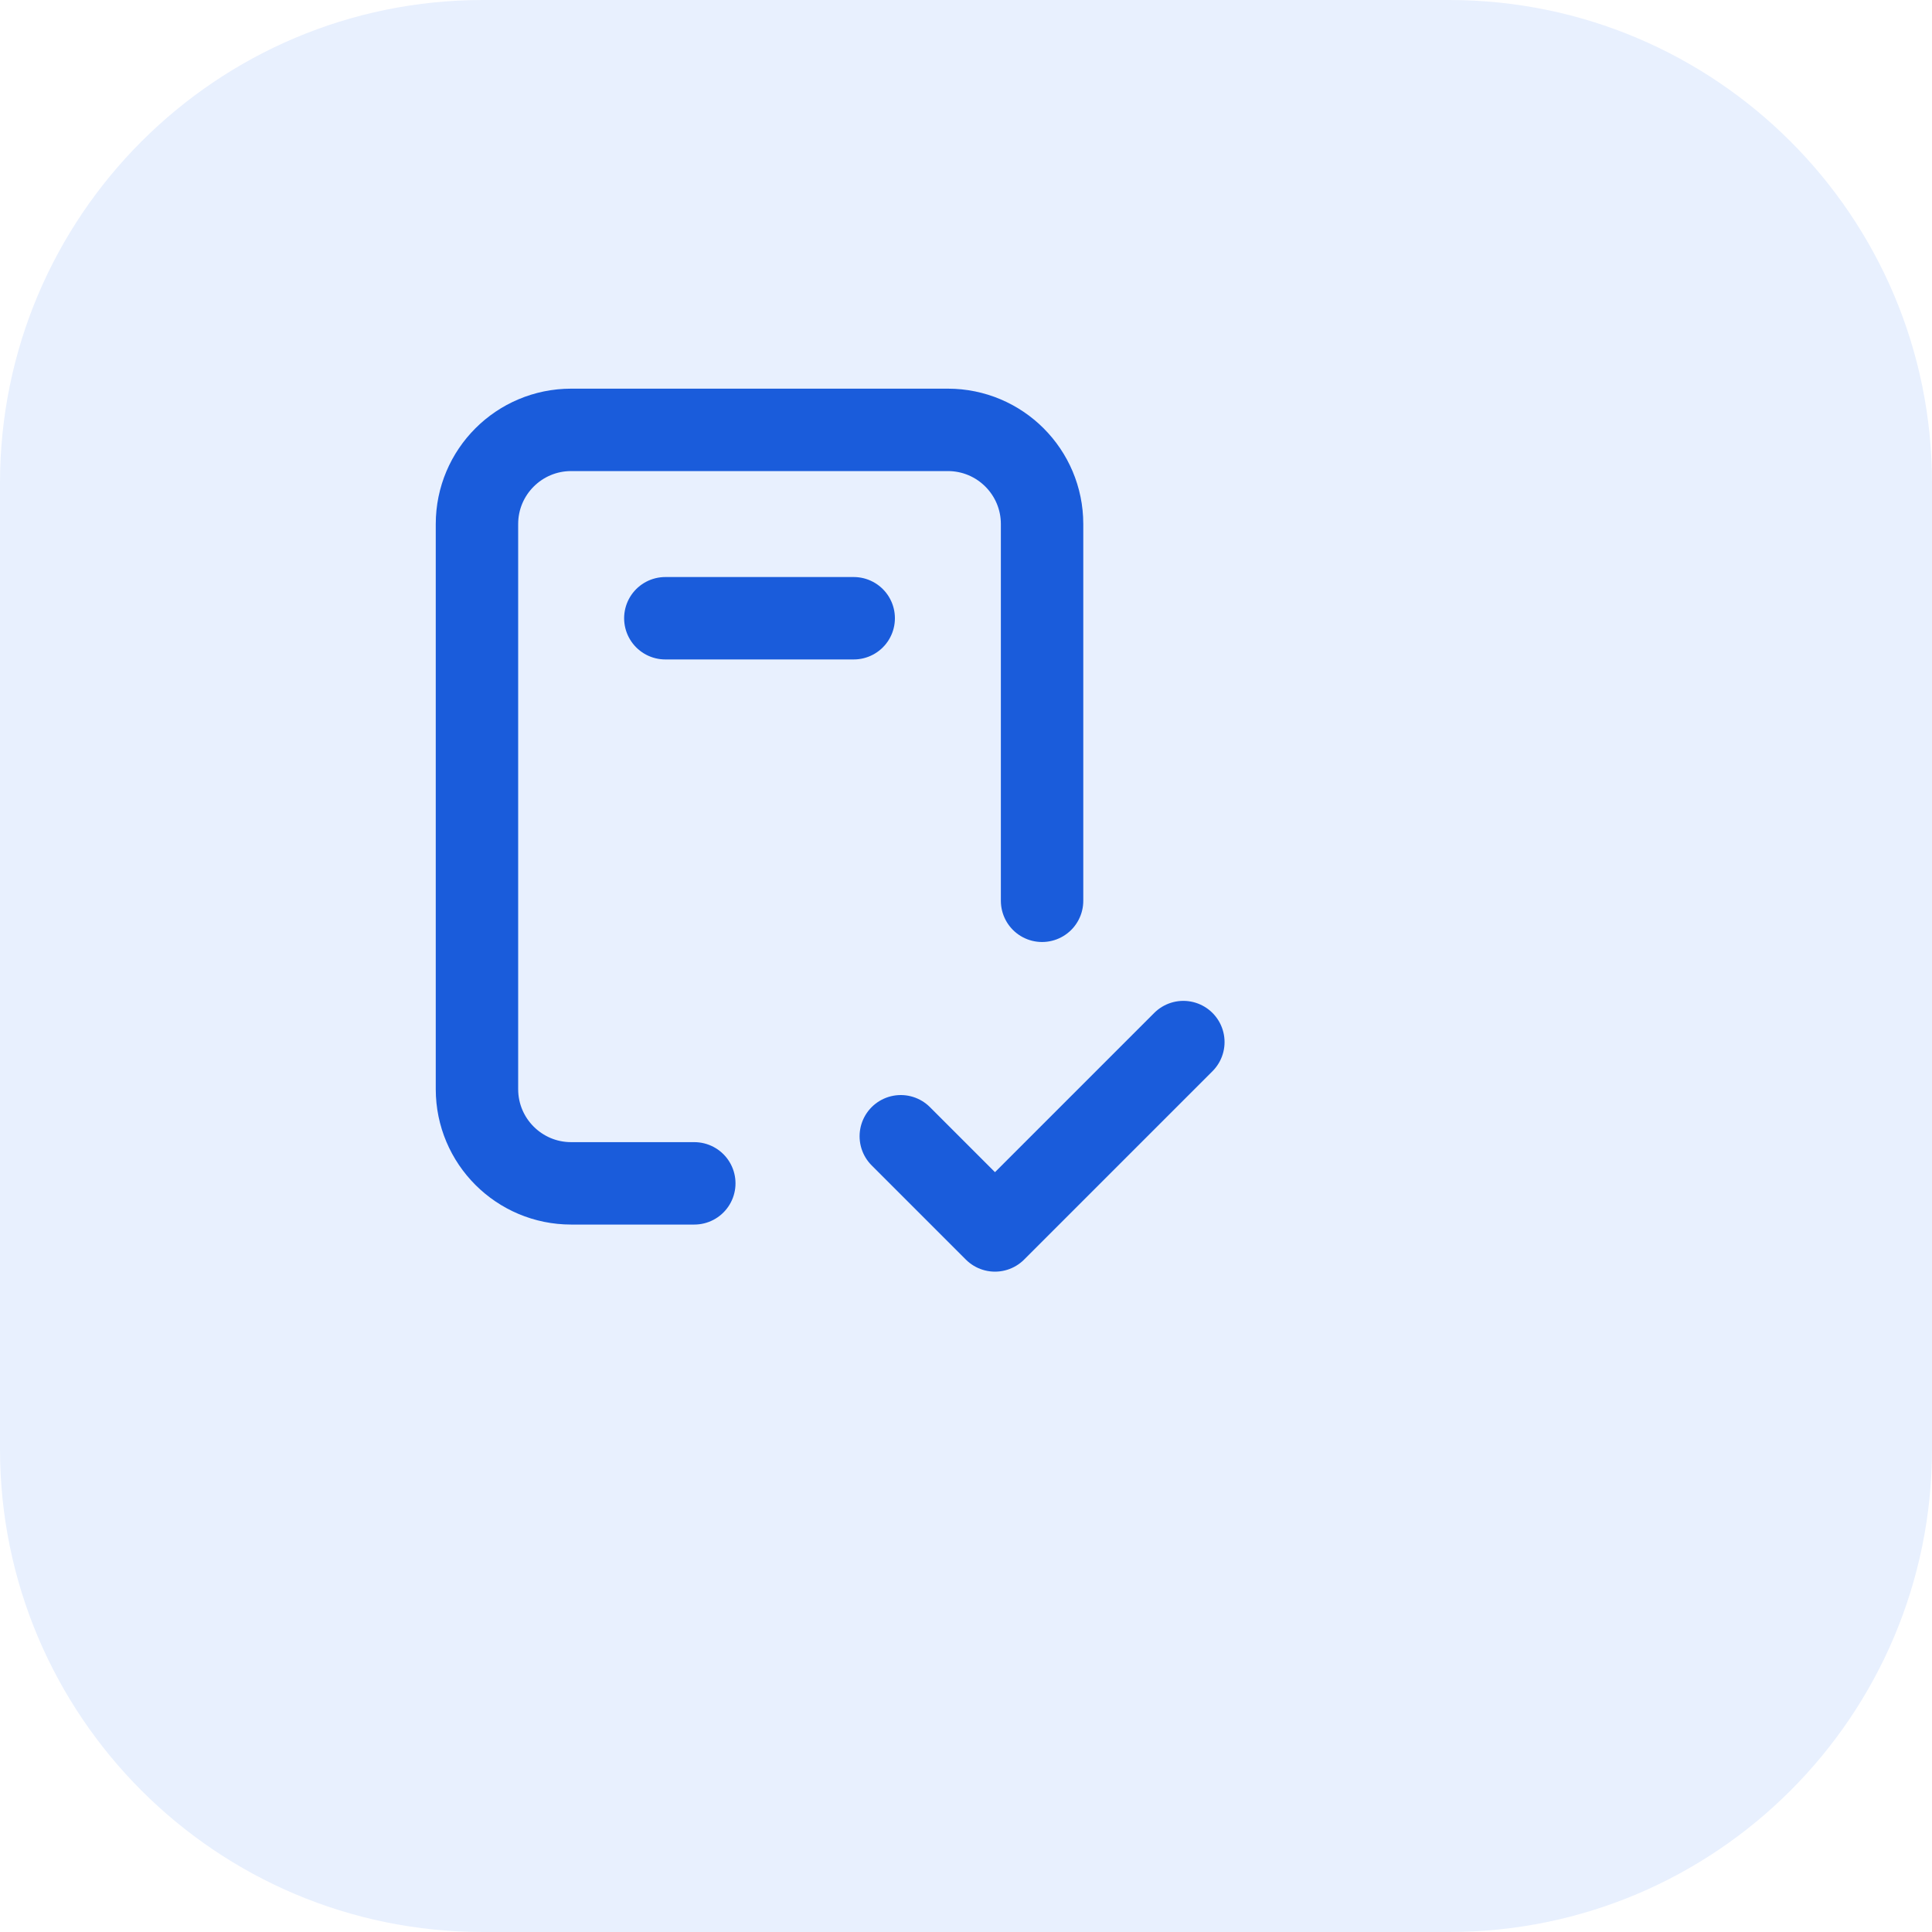
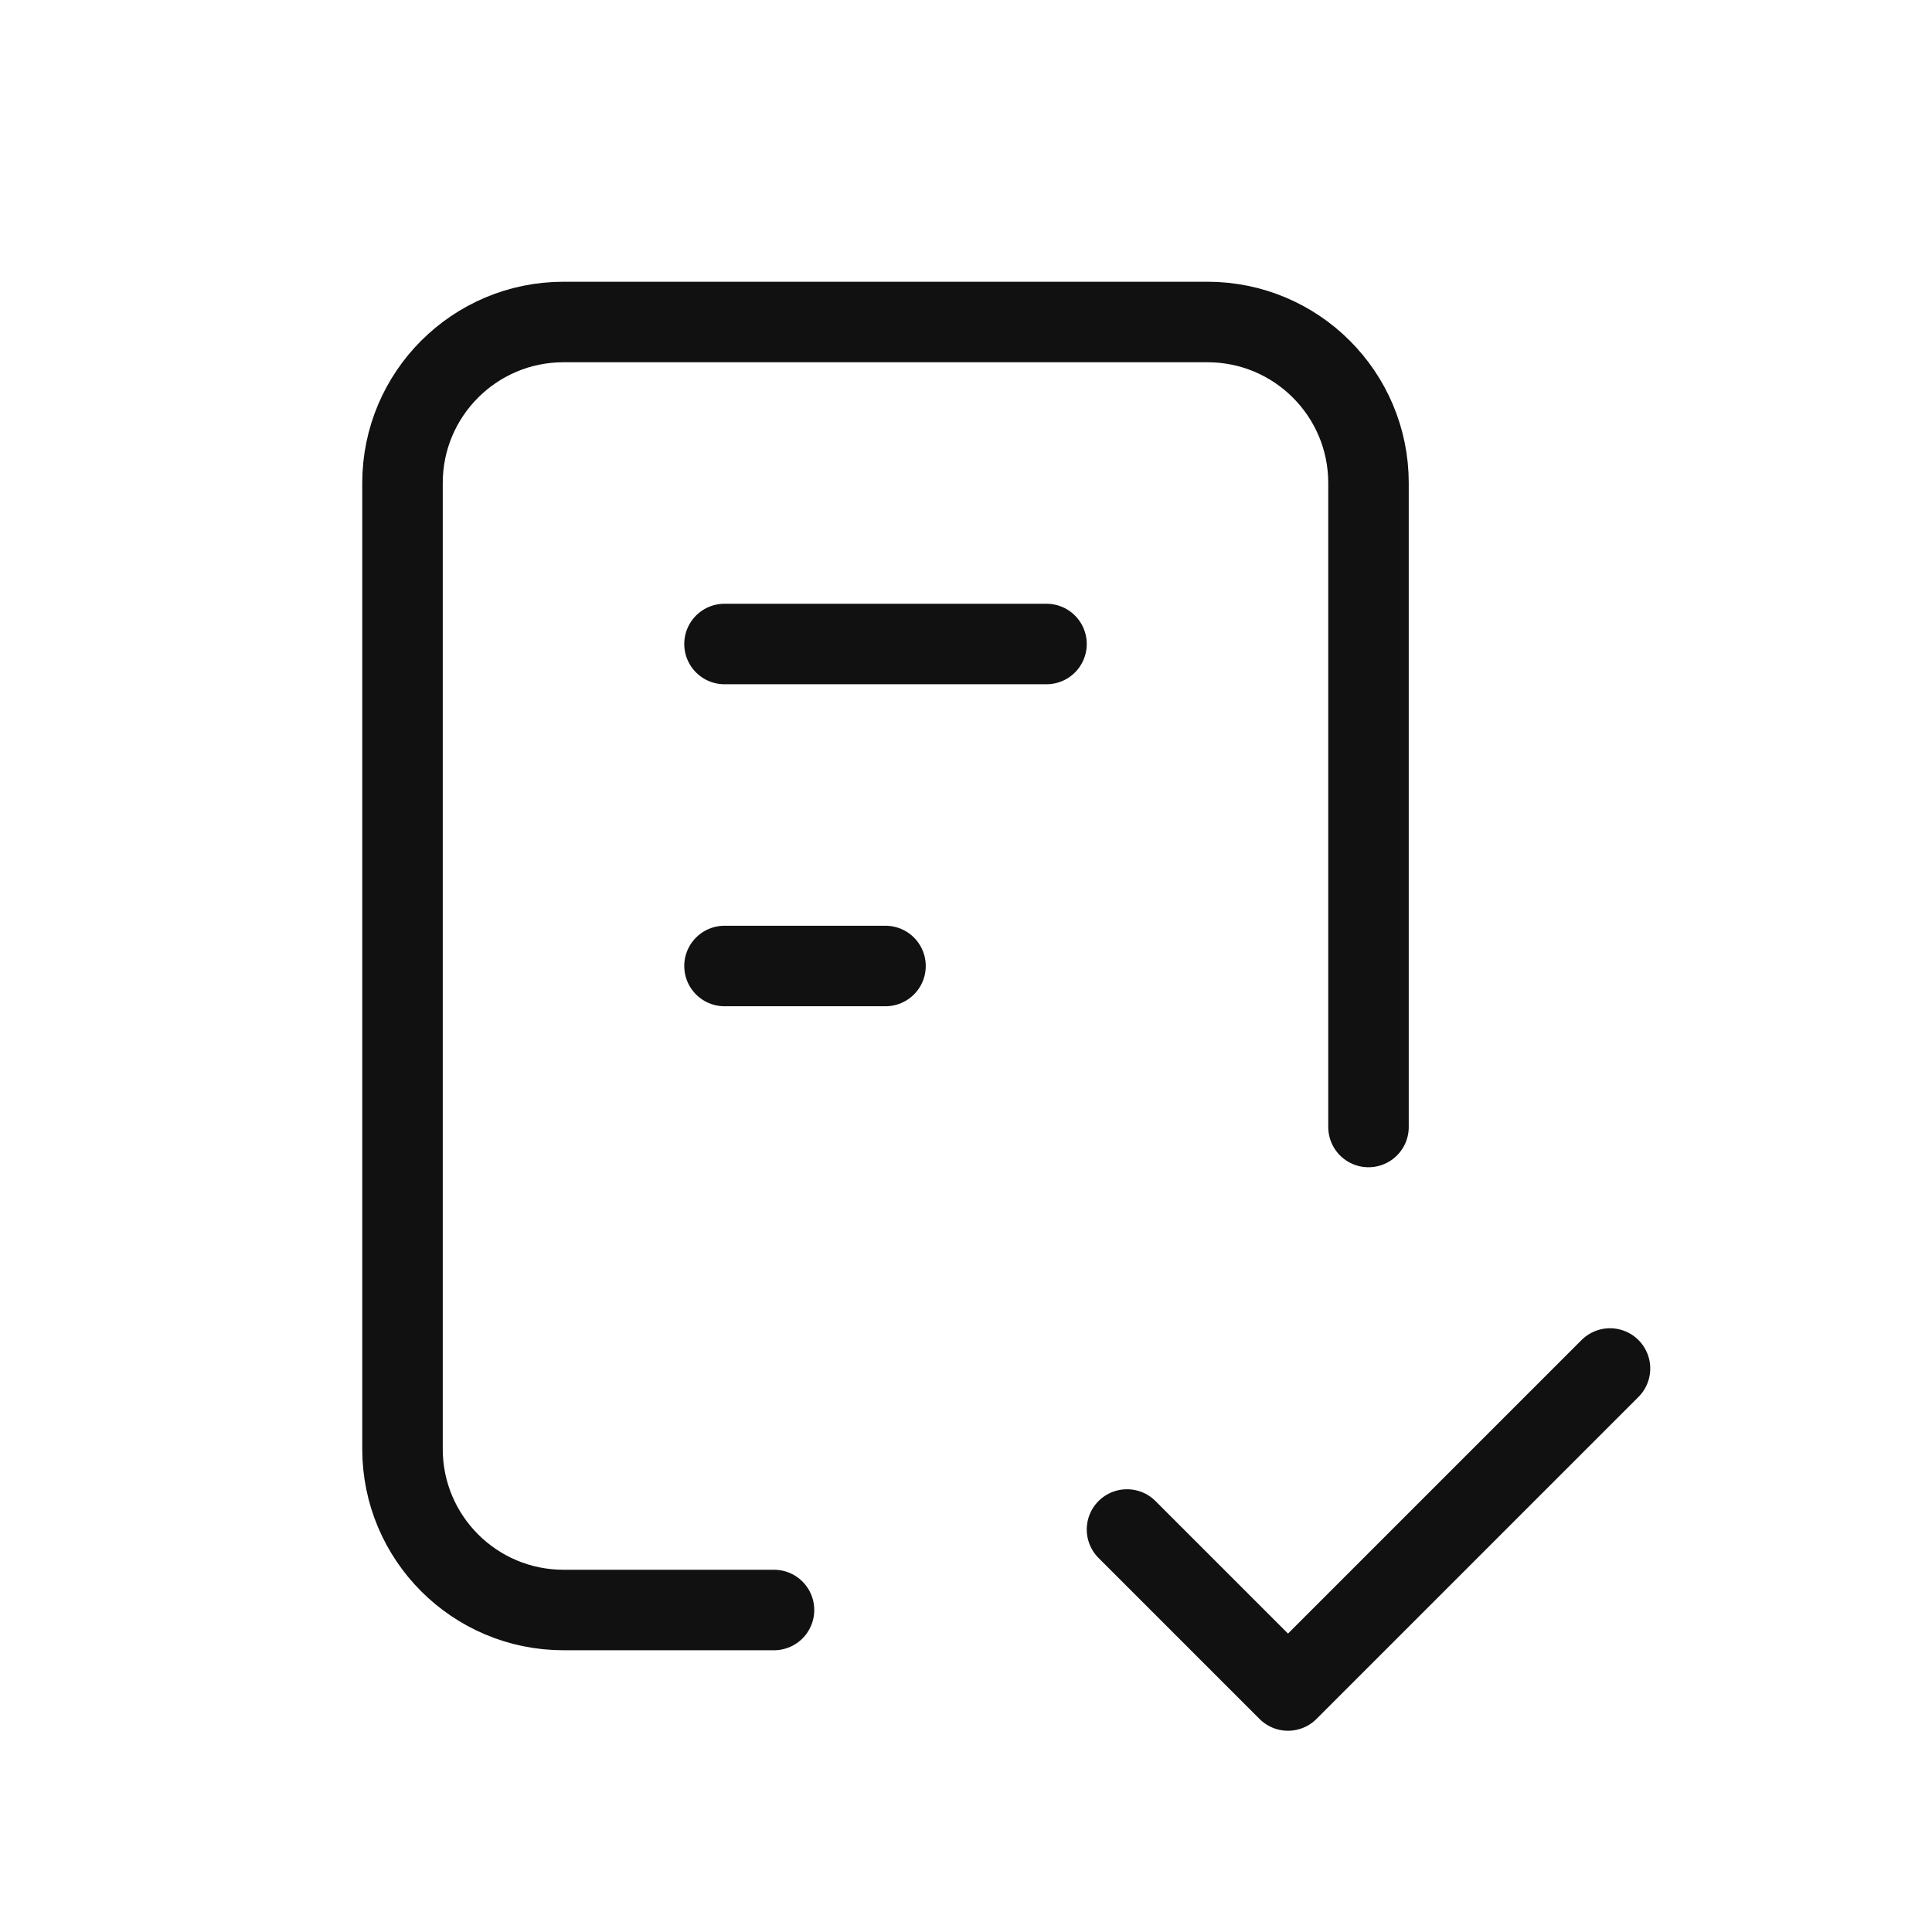
- <svg xmlns="http://www.w3.org/2000/svg" viewBox="0 0 32 32" aria-hidden="true">
-   <rect width="32" height="32" rx="8" fill="#E8F0FE" />
-   <g transform="translate(4,4) scale(0.78)" fill="none" stroke="#1A5CDB" stroke-width="1.75" stroke-linecap="round" stroke-linejoin="round">
+ <svg xmlns="http://www.w3.org/2000/svg" viewBox="0 0 24 24" aria-hidden="true">
+   <path stroke="none" d="M0 0h24v24H0z" fill="none" />
+   <g fill="none" stroke="#111" stroke-width="1" stroke-linecap="round" stroke-linejoin="round">
    <path d="M9.615 20h-2.615a2 2 0 0 1 -2 -2v-12a2 2 0 0 1 2 -2h8a2 2 0 0 1 2 2v8" />
    <path d="M14 19l2 2l4 -4" />
    <path d="M9 8h4" />
+     <path d="M9 12h2" />
  </g>
</svg>
